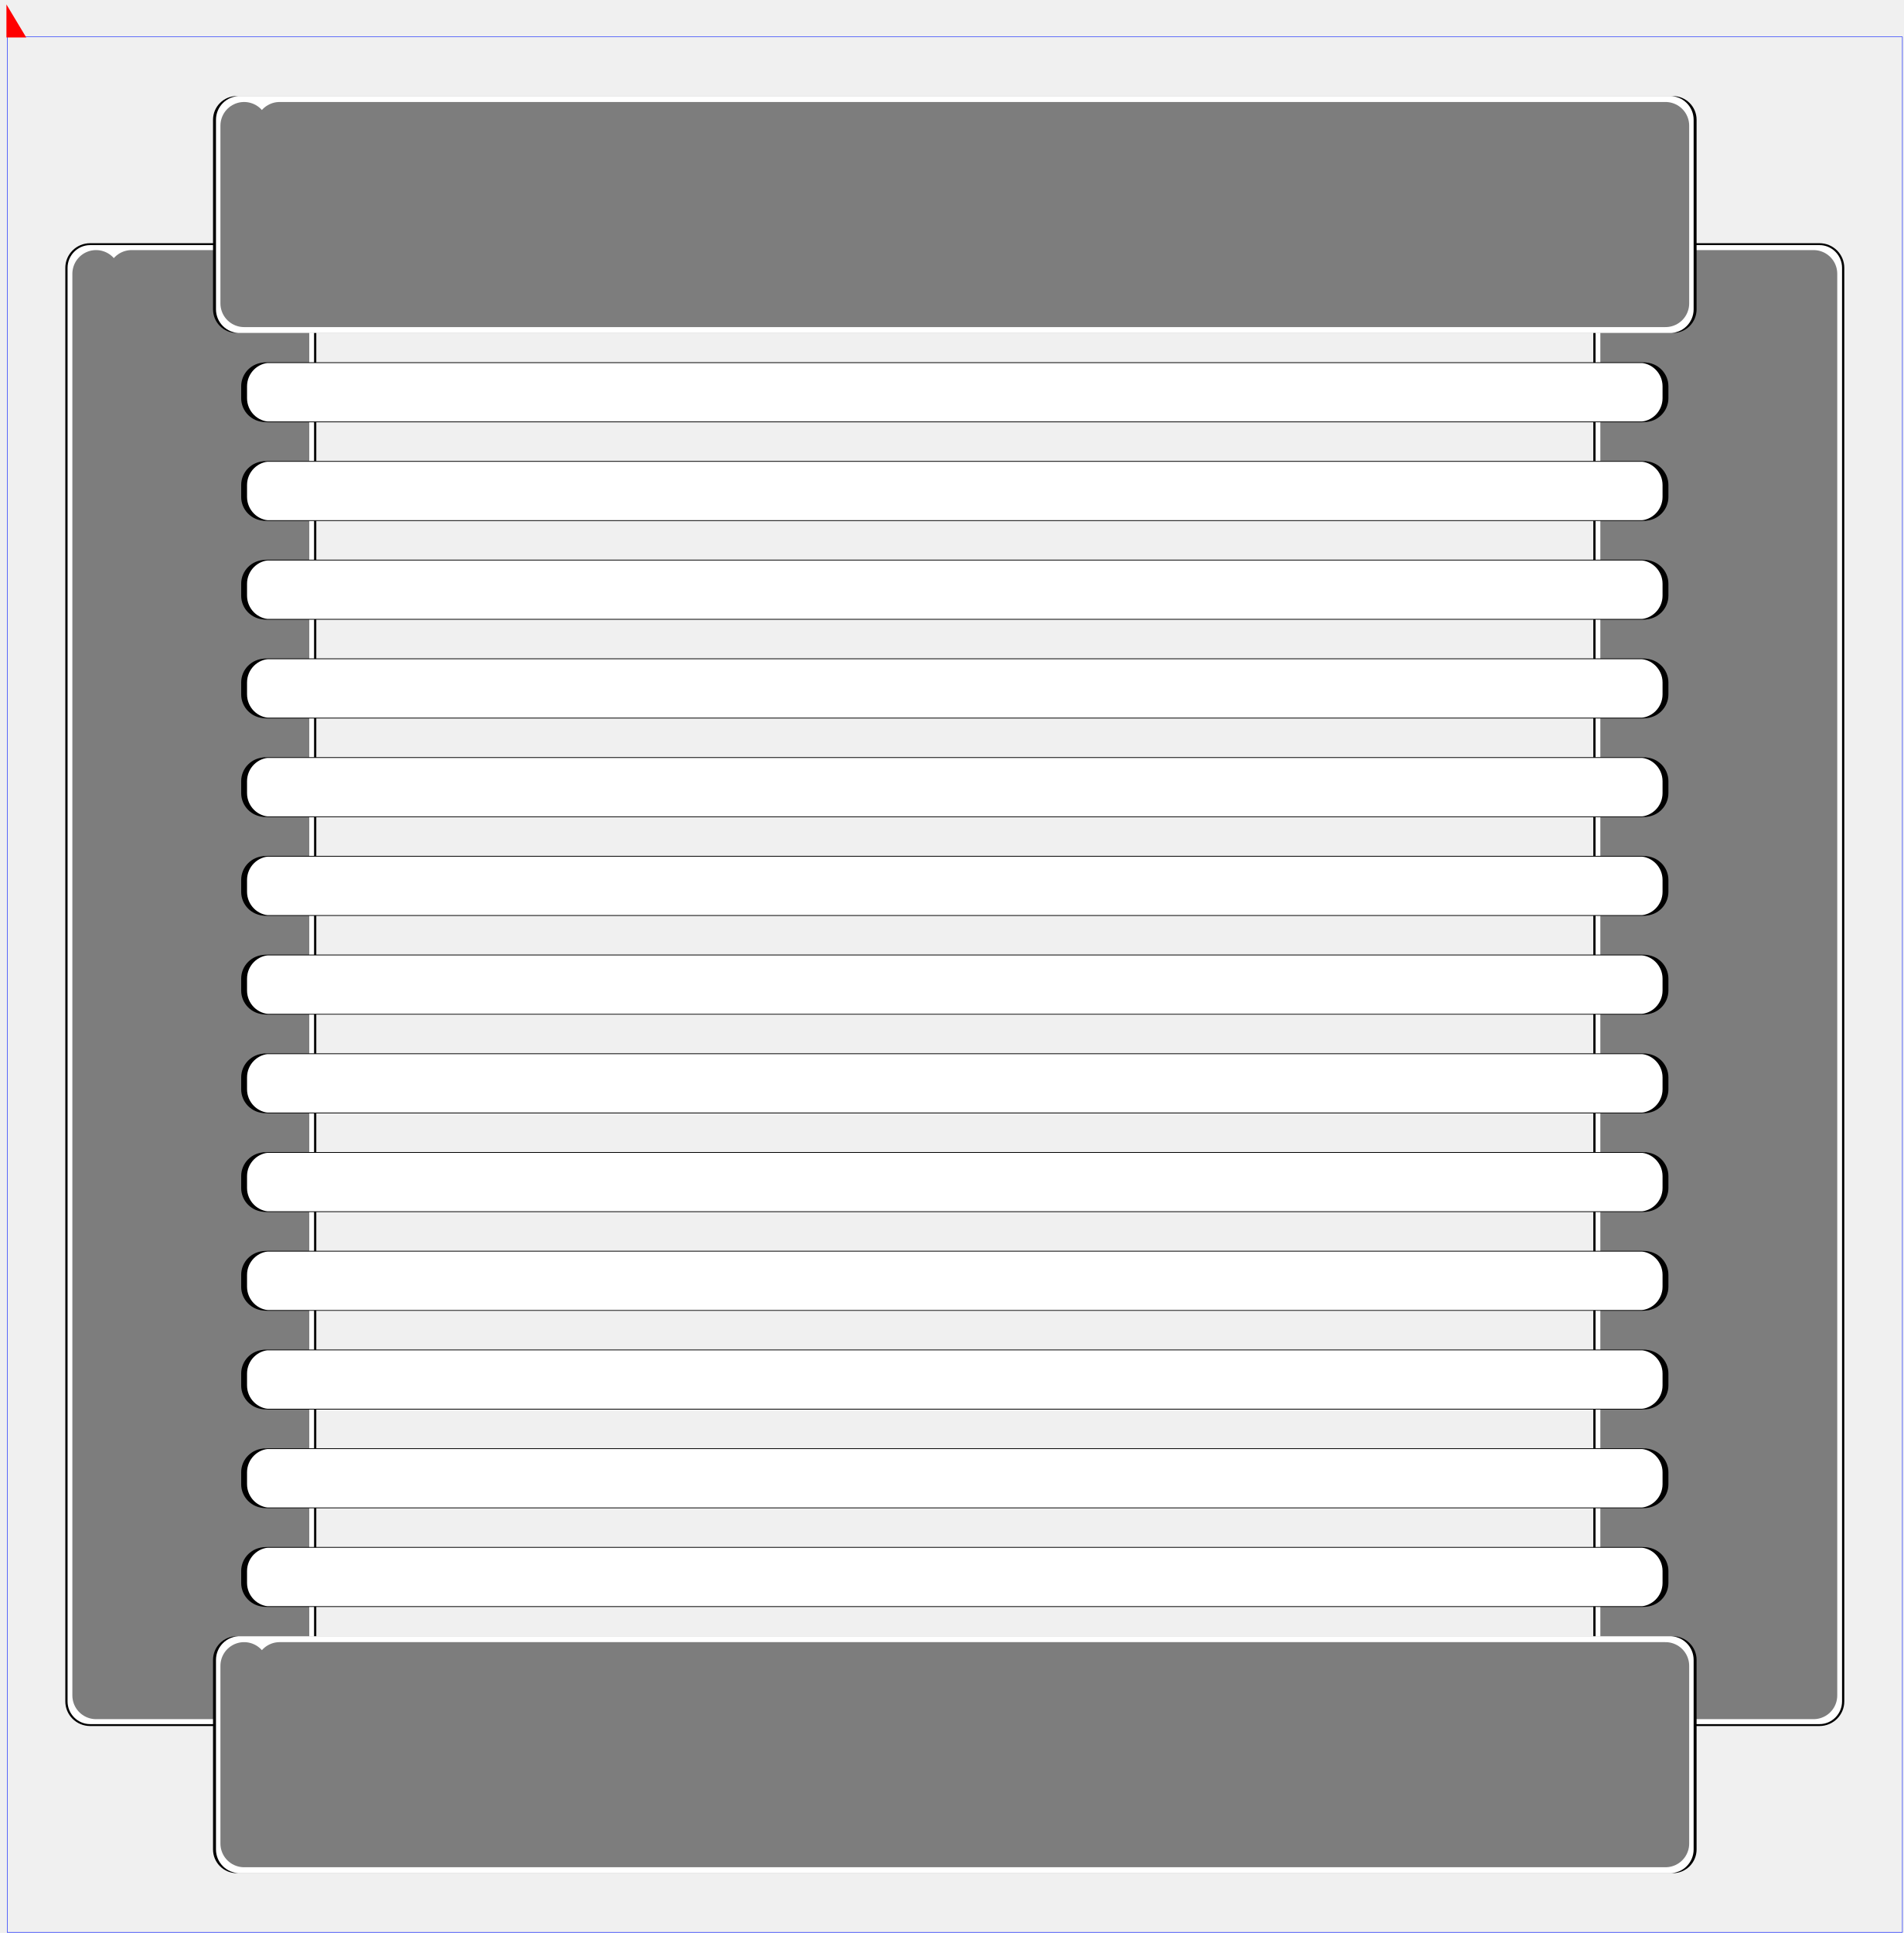
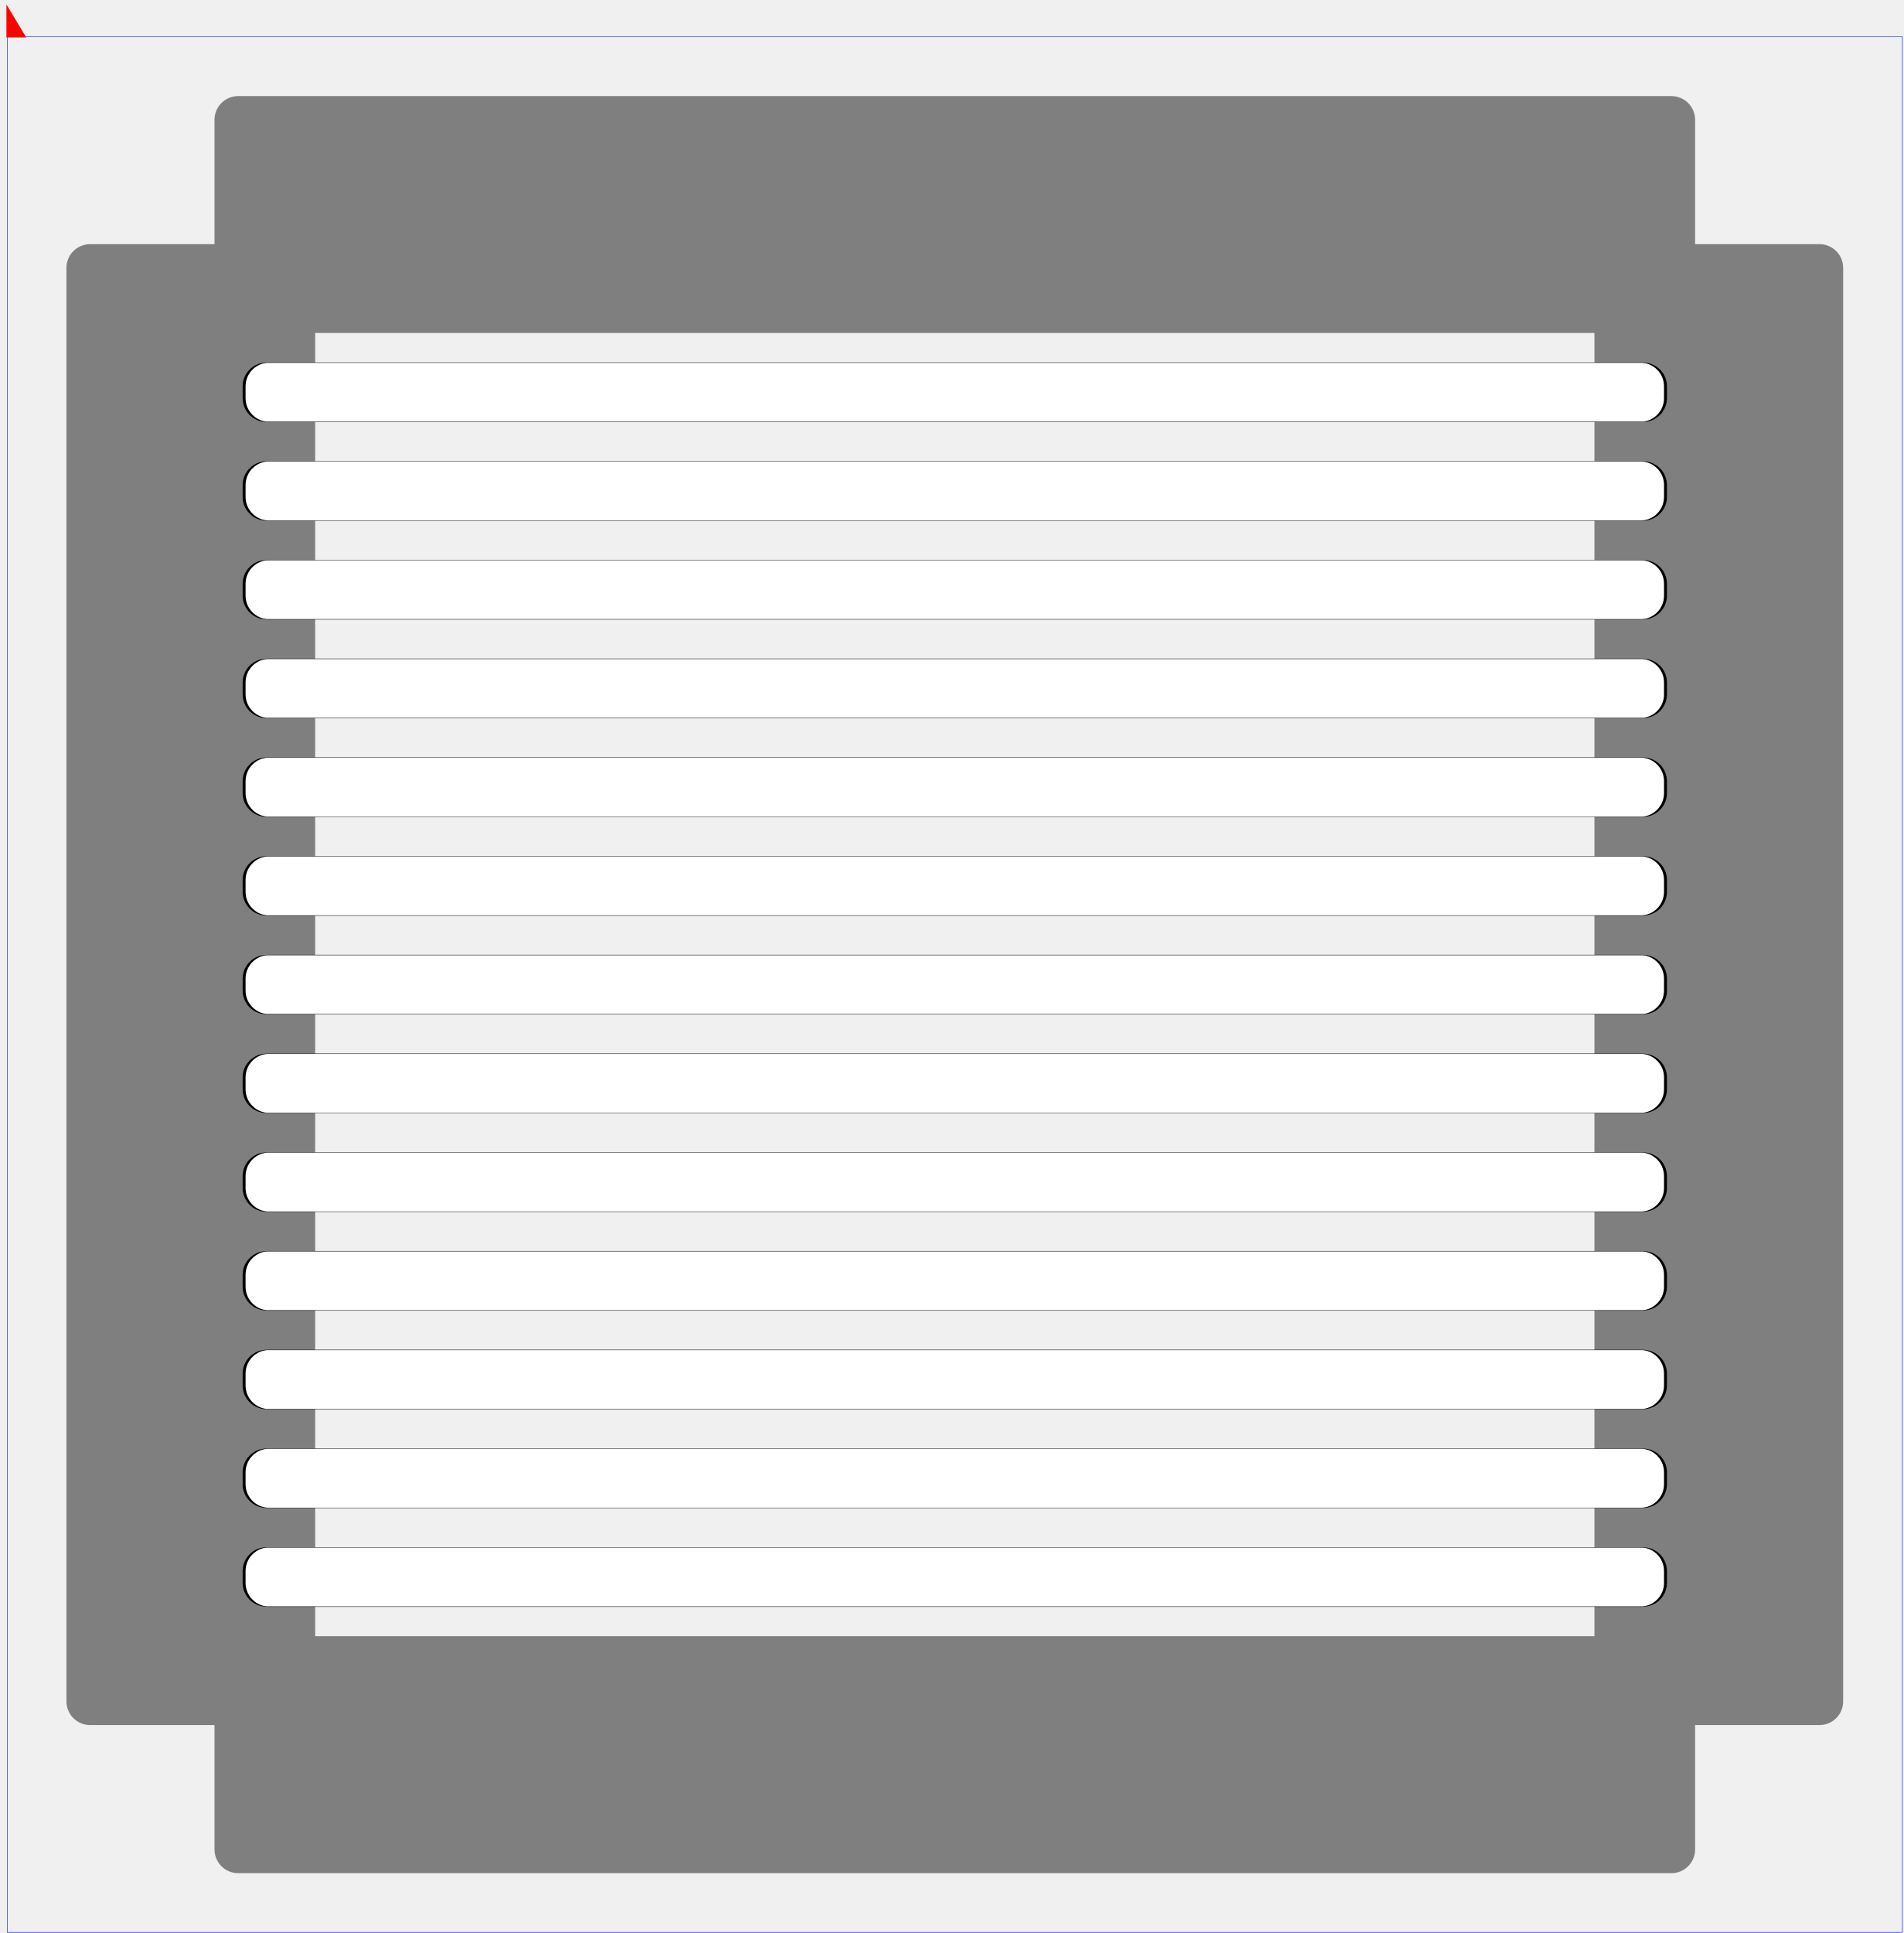
<svg xmlns="http://www.w3.org/2000/svg" width="911px" height="925px" version="1.1" xml:space="preserve" style="fill-rule:evenodd;clip-rule:evenodd;stroke-miterlimit:10;">
  <g transform="matrix(0.24,0,0,0.24,-109.933,-95.7601)">
    <g transform="matrix(4.16667,0,0,4.16667,472.441,472.441)">
      <g id="Utgröpning">
-         <g id="Höger--7mm-" transform="matrix(1,0,0,1,731.339,0)">
-           <g transform="matrix(0.36,0,0,0.306122,-73.7008,-132.187)">
-             <path d="M614.173,792.945L614.173,3033.83C614.173,3054.27 600.06,3070.87 582.677,3070.87L314.961,3070.87C297.577,3070.87 283.465,3054.27 283.465,3033.83L283.465,792.945C283.465,772.502 297.577,755.906 314.961,755.906L582.677,755.906C600.06,755.906 614.173,772.502 614.173,792.945Z" style="fill:white;stroke:black;stroke-width:2.99px;" />
-           </g>
-           <g transform="matrix(0.24,0,0,0.24,-252.283,-65.1969)">
-             <path d="M1228.35,744.094L1228.35,3578.74L1606.3,3578.74L1606.3,744.094L1299.21,744.094L1299.21,3507.87L1381.89,3507.87L1381.89,814.961L1452.76,814.961L1452.76,3507.87L1523.62,3507.87L1523.62,814.961" style="fill:none;stroke:rgb(125,125,125);stroke-width:94.49px;stroke-linecap:round;stroke-linejoin:round;stroke-miterlimit:1.5;" />
+         <g transform="matrix(0.36,0,0,0.306122,657.638,-132.187)">
+           <g id="Höger--7mm-">
+             <path d="M614.173,792.945L614.173,3033.83C614.173,3054.27 600.06,3070.87 582.677,3070.87L314.961,3070.87C297.577,3070.87 283.465,3054.27 283.465,3033.83L283.465,792.945C283.465,772.502 297.577,755.906 314.961,755.906L582.677,755.906C600.06,755.906 614.173,772.502 614.173,792.945Z" style="fill:rgb(127,127,127);" />
          </g>
        </g>
-         <g id="Vänster--7mm-">
-           <g transform="matrix(0.36,0,0,0.306122,-73.7008,-132.187)">
-             <path d="M614.173,792.945L614.173,3033.83C614.173,3054.27 600.06,3070.87 582.677,3070.87L314.961,3070.87C297.577,3070.87 283.465,3054.27 283.465,3033.83L283.465,792.945C283.465,772.502 297.577,755.906 314.961,755.906L582.677,755.906C600.06,755.906 614.173,772.502 614.173,792.945Z" style="fill:white;stroke:black;stroke-width:2.99px;" />
-           </g>
-           <g transform="matrix(0.24,0,0,0.24,-252.283,-65.1969)">
-             <path d="M1228.35,744.094L1228.35,3578.74L1606.3,3578.74L1606.3,744.094L1299.21,744.094L1299.21,3507.87L1381.89,3507.87L1381.89,814.961L1452.76,814.961L1452.76,3507.87L1523.62,3507.87L1523.62,814.961" style="fill:none;stroke:rgb(125,125,125);stroke-width:94.49px;stroke-linecap:round;stroke-linejoin:round;stroke-miterlimit:1.5;" />
+         <g transform="matrix(0.36,0,0,0.306122,-73.7008,-132.187)">
+           <g id="Vänster--7mm-">
+             <path d="M614.173,792.945L614.173,3033.83C614.173,3054.27 600.06,3070.87 582.677,3070.87L314.961,3070.87C297.577,3070.87 283.465,3054.27 283.465,3033.83L283.465,792.945C283.465,772.502 297.577,755.906 314.961,755.906L582.677,755.906C600.06,755.906 614.173,772.502 614.173,792.945Z" style="fill:rgb(127,127,127);" />
          </g>
        </g>
-         <g id="Botten--19mm-">
-           <g transform="matrix(2.14286,0,0,0.0489796,-508.211,728.33)">
-             <path d="M614.173,987.402L614.173,2839.37C614.173,2967.14 611.802,3070.87 608.882,3070.87L288.756,3070.87C285.836,3070.87 283.465,2967.14 283.465,2839.37L283.465,987.402C283.465,859.635 285.836,755.906 288.756,755.906L608.882,755.906C611.802,755.906 614.173,859.635 614.173,987.402Z" style="fill:white;stroke:black;stroke-width:0.66px;" />
-           </g>
-           <g transform="matrix(0.24,0,0,0.24,-121.89,-119.055)">
-             <path d="M980.315,3744.09L980.315,4098.43L3814.96,4098.43L3814.96,3744.09L1051.18,3744.09L1051.18,3814.96L3744.09,3814.96L3744.09,3885.83L1051.18,3885.83L1051.18,3956.69L3744.09,3956.69L3744.09,4027.56L1051.18,4027.56" style="fill:none;stroke:rgb(125,125,125);stroke-width:94.49px;stroke-linecap:round;stroke-linejoin:round;stroke-miterlimit:1.5;" />
+         <g transform="matrix(2.14286,0,0,0.0489796,-508.211,728.33)">
+           <g id="Botten--19mm-">
+             <path d="M614.173,987.402L614.173,2839.37C614.173,2967.14 611.802,3070.87 608.882,3070.87L288.756,3070.87C285.836,3070.87 283.465,2967.14 283.465,2839.37L283.465,987.402C283.465,859.635 285.836,755.906 288.756,755.906L608.882,755.906C611.802,755.906 614.173,859.635 614.173,987.402Z" style="fill:rgb(127,127,127);" />
          </g>
        </g>
-         <g id="Toppen--19mm-" transform="matrix(1,0,0,1,0,-737.008)">
-           <g transform="matrix(2.14286,0,0,0.0489796,-508.211,728.33)">
-             <path d="M614.173,987.402L614.173,2839.37C614.173,2967.14 611.802,3070.87 608.882,3070.87L288.756,3070.87C285.836,3070.87 283.465,2967.14 283.465,2839.37L283.465,987.402C283.465,859.635 285.836,755.906 288.756,755.906L608.882,755.906C611.802,755.906 614.173,859.635 614.173,987.402Z" style="fill:white;stroke:black;stroke-width:0.66px;" />
-           </g>
-           <g transform="matrix(0.24,0,0,0.24,-121.89,-119.055)">
-             <path d="M980.315,3744.09L980.315,4098.43L3814.96,4098.43L3814.96,3744.09L1051.18,3744.09L1051.18,3814.96L3744.09,3814.96L3744.09,3885.83L1051.18,3885.83L1051.18,3956.69L3744.09,3956.69L3744.09,4027.56L1051.18,4027.56" style="fill:none;stroke:rgb(125,125,125);stroke-width:94.49px;stroke-linecap:round;stroke-linejoin:round;stroke-miterlimit:1.5;" />
+         <g transform="matrix(2.14286,0,0,0.0489796,-508.211,-8.67749)">
+           <g id="Toppen--19mm-">
+             <path d="M614.173,987.402L614.173,2839.37C614.173,2967.14 611.802,3070.87 608.882,3070.87L288.756,3070.87C285.836,3070.87 283.465,2967.14 283.465,2839.37L283.465,987.402C283.465,859.635 285.836,755.906 288.756,755.906L608.882,755.906C611.802,755.906 614.173,859.635 614.173,987.402Z" style="fill:rgb(127,127,127);" />
          </g>
        </g>
      </g>
    </g>
    <g transform="matrix(4.16667,0,0,4.16667,472.441,472.441)">
      <g id="Skåror-för-LED--2mm-">
        <g transform="matrix(0.914286,0,0,0.12,-1236.45,-42.5197)">
-           <path d="M2220.47,1748.03L2220.47,1795.28C2220.47,1847.42 2214.91,1889.76 2208.07,1889.76L1488.78,1889.76C1481.93,1889.76 1476.38,1847.42 1476.38,1795.28L1476.38,1748.03C1476.38,1695.88 1481.93,1653.54 1488.78,1653.54L2208.07,1653.54C2214.91,1653.54 2220.47,1695.88 2220.47,1748.03Z" style="fill:white;stroke:black;stroke-width:3.07px;" />
+           <path d="M2220.47,1748.03L2220.47,1795.28C2220.47,1847.42 2214.91,1889.76 2208.07,1889.76L1488.78,1889.76C1481.93,1889.76 1476.38,1847.42 1476.38,1795.28L1476.38,1748.03C1476.38,1695.88 1481.93,1653.54 1488.78,1653.54L2208.07,1653.54C2214.91,1653.54 2220.47,1695.88 2220.47,1748.03Z" style="fill:white;stroke:black;stroke-width:1.53px;" />
        </g>
        <g transform="matrix(0.914286,0,0,0.12,-1236.45,4.72441)">
-           <path d="M2220.47,1748.03L2220.47,1795.28C2220.47,1847.42 2214.91,1889.76 2208.07,1889.76L1488.78,1889.76C1481.93,1889.76 1476.38,1847.42 1476.38,1795.28L1476.38,1748.03C1476.38,1695.88 1481.93,1653.54 1488.78,1653.54L2208.07,1653.54C2214.91,1653.54 2220.47,1695.88 2220.47,1748.03Z" style="fill:white;stroke:black;stroke-width:3.07px;" />
+           <path d="M2220.47,1748.03L2220.47,1795.28C2220.47,1847.42 2214.91,1889.76 2208.07,1889.76L1488.78,1889.76C1481.93,1889.76 1476.38,1847.42 1476.38,1795.28L1476.38,1748.03C1476.38,1695.88 1481.93,1653.54 1488.78,1653.54L2208.07,1653.54C2214.91,1653.54 2220.47,1695.88 2220.47,1748.03Z" style="fill:white;stroke:black;stroke-width:1.53px;" />
        </g>
        <g transform="matrix(0.914286,0,0,0.12,-1236.45,51.9685)">
-           <path d="M2220.47,1748.03L2220.47,1795.28C2220.47,1847.42 2214.91,1889.76 2208.07,1889.76L1488.78,1889.76C1481.93,1889.76 1476.38,1847.42 1476.38,1795.28L1476.38,1748.03C1476.38,1695.88 1481.93,1653.54 1488.78,1653.54L2208.07,1653.54C2214.91,1653.54 2220.47,1695.88 2220.47,1748.03Z" style="fill:white;stroke:black;stroke-width:3.07px;" />
+           <path d="M2220.47,1748.03L2220.47,1795.28C2220.47,1847.42 2214.91,1889.76 2208.07,1889.76L1488.78,1889.76C1481.93,1889.76 1476.38,1847.42 1476.38,1795.28L1476.38,1748.03C1476.38,1695.88 1481.93,1653.54 1488.78,1653.54L2208.07,1653.54C2214.91,1653.54 2220.47,1695.88 2220.47,1748.03Z" style="fill:white;stroke:black;stroke-width:1.53px;" />
        </g>
        <g transform="matrix(0.914286,0,0,0.12,-1236.45,99.2126)">
-           <path d="M2220.47,1748.03L2220.47,1795.28C2220.47,1847.42 2214.91,1889.76 2208.07,1889.76L1488.78,1889.76C1481.93,1889.76 1476.38,1847.42 1476.38,1795.28L1476.38,1748.03C1476.38,1695.88 1481.93,1653.54 1488.78,1653.54L2208.07,1653.54C2214.91,1653.54 2220.47,1695.88 2220.47,1748.03Z" style="fill:white;stroke:black;stroke-width:3.07px;" />
+           <path d="M2220.47,1748.03L2220.47,1795.28C2220.47,1847.42 2214.91,1889.76 2208.07,1889.76L1488.78,1889.76C1481.93,1889.76 1476.38,1847.42 1476.38,1795.28L1476.38,1748.03C1476.38,1695.88 1481.93,1653.54 1488.78,1653.54L2208.07,1653.54C2214.91,1653.54 2220.47,1695.88 2220.47,1748.03Z" style="fill:white;stroke:black;stroke-width:1.53px;" />
        </g>
        <g transform="matrix(0.914286,0,0,0.12,-1236.45,146.457)">
-           <path d="M2220.47,1748.03L2220.47,1795.28C2220.47,1847.42 2214.91,1889.76 2208.07,1889.76L1488.78,1889.76C1481.93,1889.76 1476.38,1847.42 1476.38,1795.28L1476.38,1748.03C1476.38,1695.88 1481.93,1653.54 1488.78,1653.54L2208.07,1653.54C2214.91,1653.54 2220.47,1695.88 2220.47,1748.03Z" style="fill:white;stroke:black;stroke-width:3.07px;" />
+           <path d="M2220.47,1748.03L2220.47,1795.28C2220.47,1847.42 2214.91,1889.76 2208.07,1889.76L1488.78,1889.76C1481.93,1889.76 1476.38,1847.42 1476.38,1795.28L1476.38,1748.03C1476.38,1695.88 1481.93,1653.54 1488.78,1653.54L2208.07,1653.54C2214.91,1653.54 2220.47,1695.88 2220.47,1748.03Z" style="fill:white;stroke:black;stroke-width:1.53px;" />
        </g>
        <g transform="matrix(0.914286,0,0,0.12,-1236.45,193.701)">
-           <path d="M2220.47,1748.03L2220.47,1795.28C2220.47,1847.42 2214.91,1889.76 2208.07,1889.76L1488.78,1889.76C1481.93,1889.76 1476.38,1847.42 1476.38,1795.28L1476.38,1748.03C1476.38,1695.88 1481.93,1653.54 1488.78,1653.54L2208.07,1653.54C2214.91,1653.54 2220.47,1695.88 2220.47,1748.03Z" style="fill:white;stroke:black;stroke-width:3.07px;" />
+           <path d="M2220.47,1748.03L2220.47,1795.28C2220.47,1847.42 2214.91,1889.76 2208.07,1889.76L1488.78,1889.76C1481.93,1889.76 1476.38,1847.42 1476.38,1795.28L1476.38,1748.03C1476.38,1695.88 1481.93,1653.54 1488.78,1653.54L2208.07,1653.54C2214.91,1653.54 2220.47,1695.88 2220.47,1748.03Z" style="fill:white;stroke:black;stroke-width:1.53px;" />
        </g>
        <g transform="matrix(0.914286,0,0,0.12,-1236.45,240.945)">
-           <path d="M2220.47,1748.03L2220.47,1795.28C2220.47,1847.42 2214.91,1889.76 2208.07,1889.76L1488.78,1889.76C1481.93,1889.76 1476.38,1847.42 1476.38,1795.28L1476.38,1748.03C1476.38,1695.88 1481.93,1653.54 1488.78,1653.54L2208.07,1653.54C2214.91,1653.54 2220.47,1695.88 2220.47,1748.03Z" style="fill:white;stroke:black;stroke-width:3.07px;" />
+           <path d="M2220.47,1748.03L2220.47,1795.28C2220.47,1847.42 2214.91,1889.76 2208.07,1889.76L1488.78,1889.76C1481.93,1889.76 1476.38,1847.42 1476.38,1795.28L1476.38,1748.03C1476.38,1695.88 1481.93,1653.54 1488.78,1653.54L2208.07,1653.54C2214.91,1653.54 2220.47,1695.88 2220.47,1748.03Z" style="fill:white;stroke:black;stroke-width:1.53px;" />
        </g>
        <g transform="matrix(0.914286,0,0,0.12,-1236.45,288.189)">
-           <path d="M2220.47,1748.03L2220.47,1795.28C2220.47,1847.42 2214.91,1889.76 2208.07,1889.76L1488.78,1889.76C1481.93,1889.76 1476.38,1847.42 1476.38,1795.28L1476.38,1748.03C1476.38,1695.88 1481.93,1653.54 1488.78,1653.54L2208.07,1653.54C2214.91,1653.54 2220.47,1695.88 2220.47,1748.03Z" style="fill:white;stroke:black;stroke-width:3.07px;" />
+           <path d="M2220.47,1748.03L2220.47,1795.28C2220.47,1847.42 2214.91,1889.76 2208.07,1889.76L1488.78,1889.76C1481.93,1889.76 1476.38,1847.42 1476.38,1795.28L1476.38,1748.03C1476.38,1695.88 1481.93,1653.54 1488.78,1653.54L2208.07,1653.54C2214.91,1653.54 2220.47,1695.88 2220.47,1748.03Z" style="fill:white;stroke:black;stroke-width:1.53px;" />
        </g>
        <g transform="matrix(0.914286,0,0,0.12,-1236.45,382.677)">
-           <path d="M2220.47,1748.03L2220.47,1795.28C2220.47,1847.42 2214.91,1889.76 2208.07,1889.76L1488.78,1889.76C1481.93,1889.76 1476.38,1847.42 1476.38,1795.28L1476.38,1748.03C1476.38,1695.88 1481.93,1653.54 1488.78,1653.54L2208.07,1653.54C2214.91,1653.54 2220.47,1695.88 2220.47,1748.03Z" style="fill:white;stroke:black;stroke-width:3.07px;" />
+           <path d="M2220.47,1748.03L2220.47,1795.28C2220.47,1847.42 2214.91,1889.76 2208.07,1889.76L1488.78,1889.76C1481.93,1889.76 1476.38,1847.42 1476.38,1795.28L1476.38,1748.03C1476.38,1695.88 1481.93,1653.54 1488.78,1653.54L2208.07,1653.54C2214.91,1653.54 2220.47,1695.88 2220.47,1748.03Z" style="fill:white;stroke:black;stroke-width:1.53px;" />
        </g>
        <g transform="matrix(0.914286,0,0,0.12,-1236.45,335.433)">
-           <path d="M2220.47,1748.03L2220.47,1795.28C2220.47,1847.42 2214.91,1889.76 2208.07,1889.76L1488.78,1889.76C1481.93,1889.76 1476.38,1847.42 1476.38,1795.28L1476.38,1748.03C1476.38,1695.88 1481.93,1653.54 1488.78,1653.54L2208.07,1653.54C2214.91,1653.54 2220.47,1695.88 2220.47,1748.03Z" style="fill:white;stroke:black;stroke-width:3.07px;" />
+           <path d="M2220.47,1748.03L2220.47,1795.28C2220.47,1847.42 2214.91,1889.76 2208.07,1889.76L1488.78,1889.76C1481.93,1889.76 1476.38,1847.42 1476.38,1795.28L1476.38,1748.03C1476.38,1695.88 1481.93,1653.54 1488.78,1653.54L2208.07,1653.54C2214.91,1653.54 2220.47,1695.88 2220.47,1748.03Z" style="fill:white;stroke:black;stroke-width:1.53px;" />
        </g>
        <g transform="matrix(0.914286,0,0,0.12,-1236.45,429.921)">
-           <path d="M2220.47,1748.03L2220.47,1795.28C2220.47,1847.42 2214.91,1889.76 2208.07,1889.76L1488.78,1889.76C1481.93,1889.76 1476.38,1847.42 1476.38,1795.28L1476.38,1748.03C1476.38,1695.88 1481.93,1653.54 1488.78,1653.54L2208.07,1653.54C2214.91,1653.54 2220.47,1695.88 2220.47,1748.03Z" style="fill:white;stroke:black;stroke-width:3.07px;" />
+           <path d="M2220.47,1748.03L2220.47,1795.28C2220.47,1847.42 2214.91,1889.76 2208.07,1889.76L1488.78,1889.76C1481.93,1889.76 1476.38,1847.42 1476.38,1795.28L1476.38,1748.03C1476.38,1695.88 1481.93,1653.54 1488.78,1653.54L2208.07,1653.54C2214.91,1653.54 2220.47,1695.88 2220.47,1748.03Z" style="fill:white;stroke:black;stroke-width:1.53px;" />
        </g>
        <g transform="matrix(0.914286,0,0,0.12,-1236.45,477.165)">
-           <path d="M2220.47,1748.03L2220.47,1795.28C2220.47,1847.42 2214.91,1889.76 2208.07,1889.76L1488.78,1889.76C1481.93,1889.76 1476.38,1847.42 1476.38,1795.28L1476.38,1748.03C1476.38,1695.88 1481.93,1653.54 1488.78,1653.54L2208.07,1653.54C2214.91,1653.54 2220.47,1695.88 2220.47,1748.03Z" style="fill:white;stroke:black;stroke-width:3.07px;" />
+           <path d="M2220.47,1748.03L2220.47,1795.28C2220.47,1847.42 2214.91,1889.76 2208.07,1889.76L1488.78,1889.76C1481.93,1889.76 1476.38,1847.42 1476.38,1795.28L1476.38,1748.03C1476.38,1695.88 1481.93,1653.54 1488.78,1653.54L2208.07,1653.54C2214.91,1653.54 2220.47,1695.88 2220.47,1748.03Z" style="fill:white;stroke:black;stroke-width:1.53px;" />
        </g>
        <g transform="matrix(0.914286,0,0,0.12,-1236.45,524.409)">
-           <path d="M2220.47,1748.03L2220.47,1795.28C2220.47,1847.42 2214.91,1889.76 2208.07,1889.76L1488.78,1889.76C1481.93,1889.76 1476.38,1847.42 1476.38,1795.28L1476.38,1748.03C1476.38,1695.88 1481.93,1653.54 1488.78,1653.54L2208.07,1653.54C2214.91,1653.54 2220.47,1695.88 2220.47,1748.03Z" style="fill:white;stroke:black;stroke-width:3.07px;" />
+           <path d="M2220.47,1748.03L2220.47,1795.28C2220.47,1847.42 2214.91,1889.76 2208.07,1889.76L1488.78,1889.76C1481.93,1889.76 1476.38,1847.42 1476.38,1795.28L1476.38,1748.03C1476.38,1695.88 1481.93,1653.54 1488.78,1653.54L2208.07,1653.54C2214.91,1653.54 2220.47,1695.88 2220.47,1748.03Z" style="fill:white;stroke:black;stroke-width:1.53px;" />
        </g>
      </g>
    </g>
    <g transform="matrix(4.16667,0,0,4.16667,472.441,472.441)">
      <g id="Guide" transform="matrix(0.698182,0,0,0.698182,-329.85,-536.006)">
        <rect x="472.441" y="767.717" width="1299.21" height="1299.21" style="fill:none;stroke:rgb(0,23,255);stroke-width:0.34px;stroke-linecap:square;stroke-miterlimit:1;" />
      </g>
    </g>
    <g transform="matrix(4.16667,0,0,4.16667,472.441,472.441)">
      <g transform="matrix(0.944882,0,0,0.787402,-8.97638,-15.8409)">
        <g id="Origo">
          <g>
            <path d="M18.5,20.118L9.5,20.118L9.5,2.118L18.5,20.118Z" style="fill:rgb(255,0,0);fill-rule:nonzero;stroke:rgb(255,0,0);stroke-width:0.79px;" />
          </g>
        </g>
      </g>
    </g>
  </g>
</svg>
